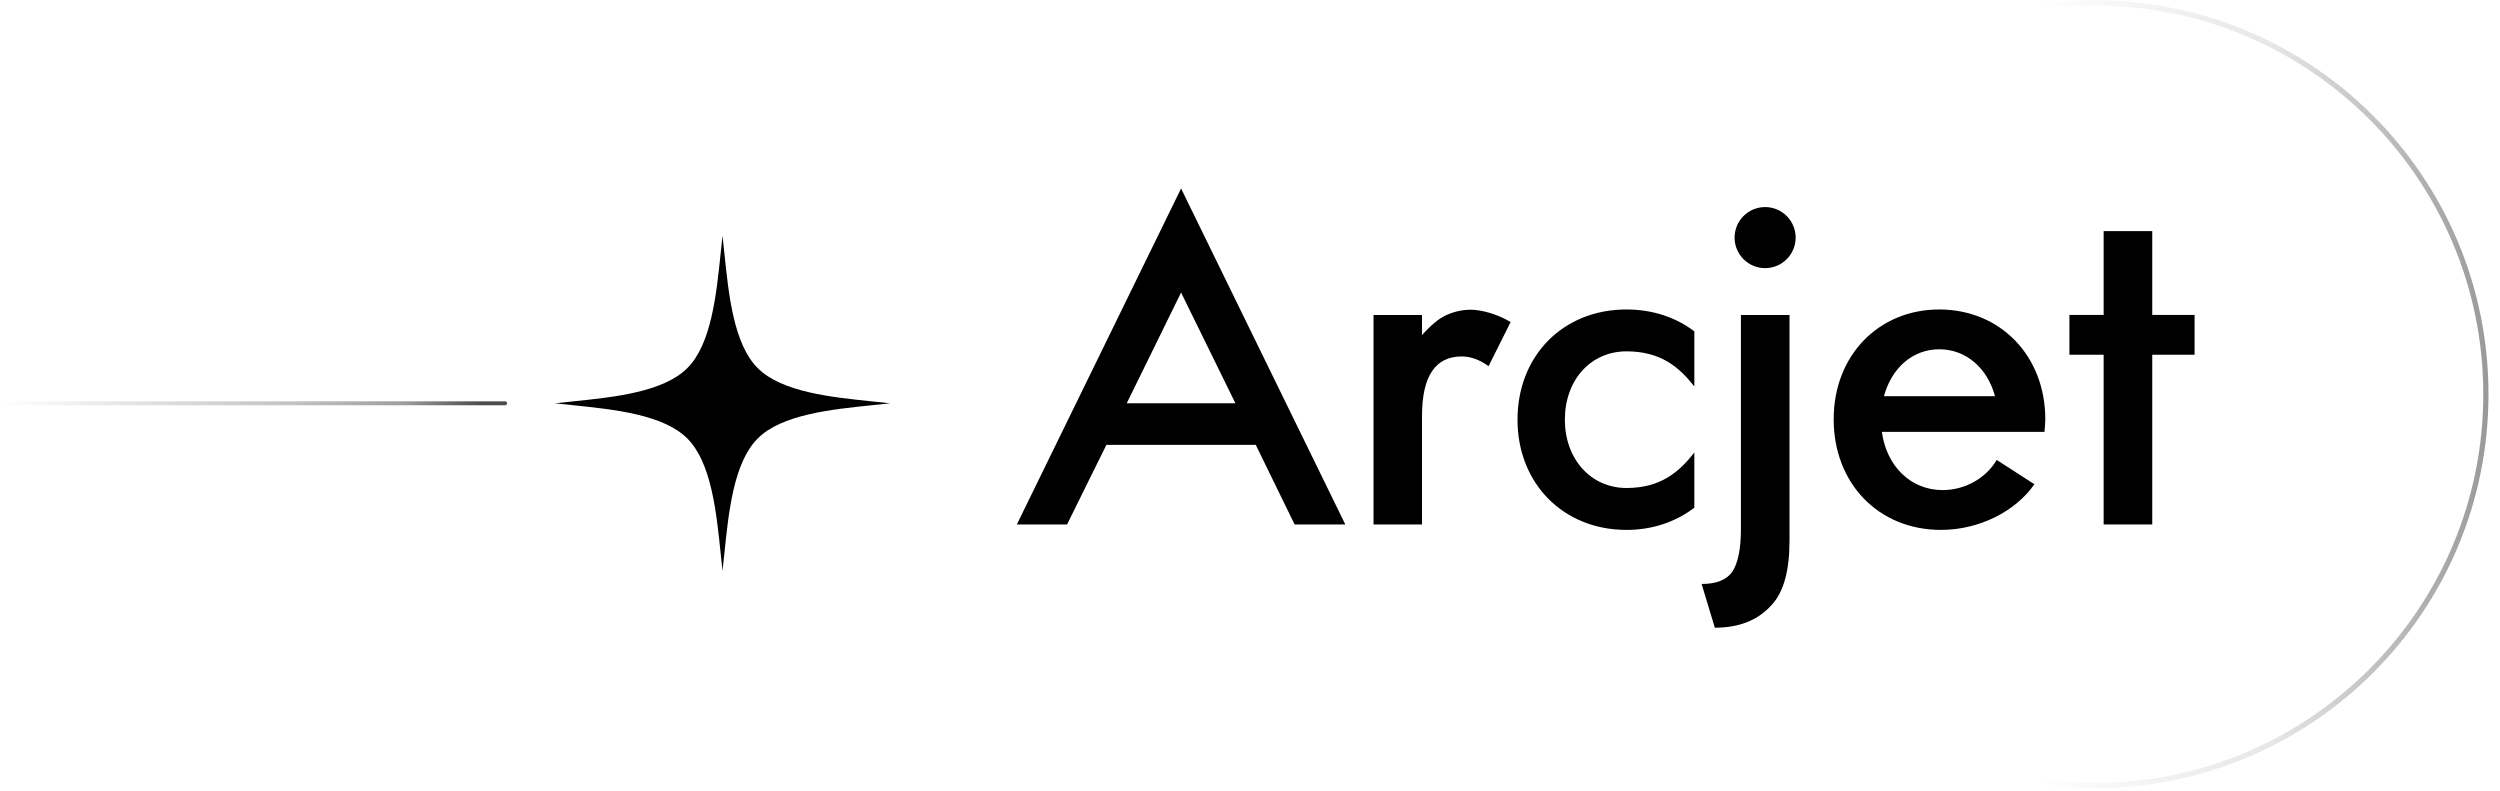
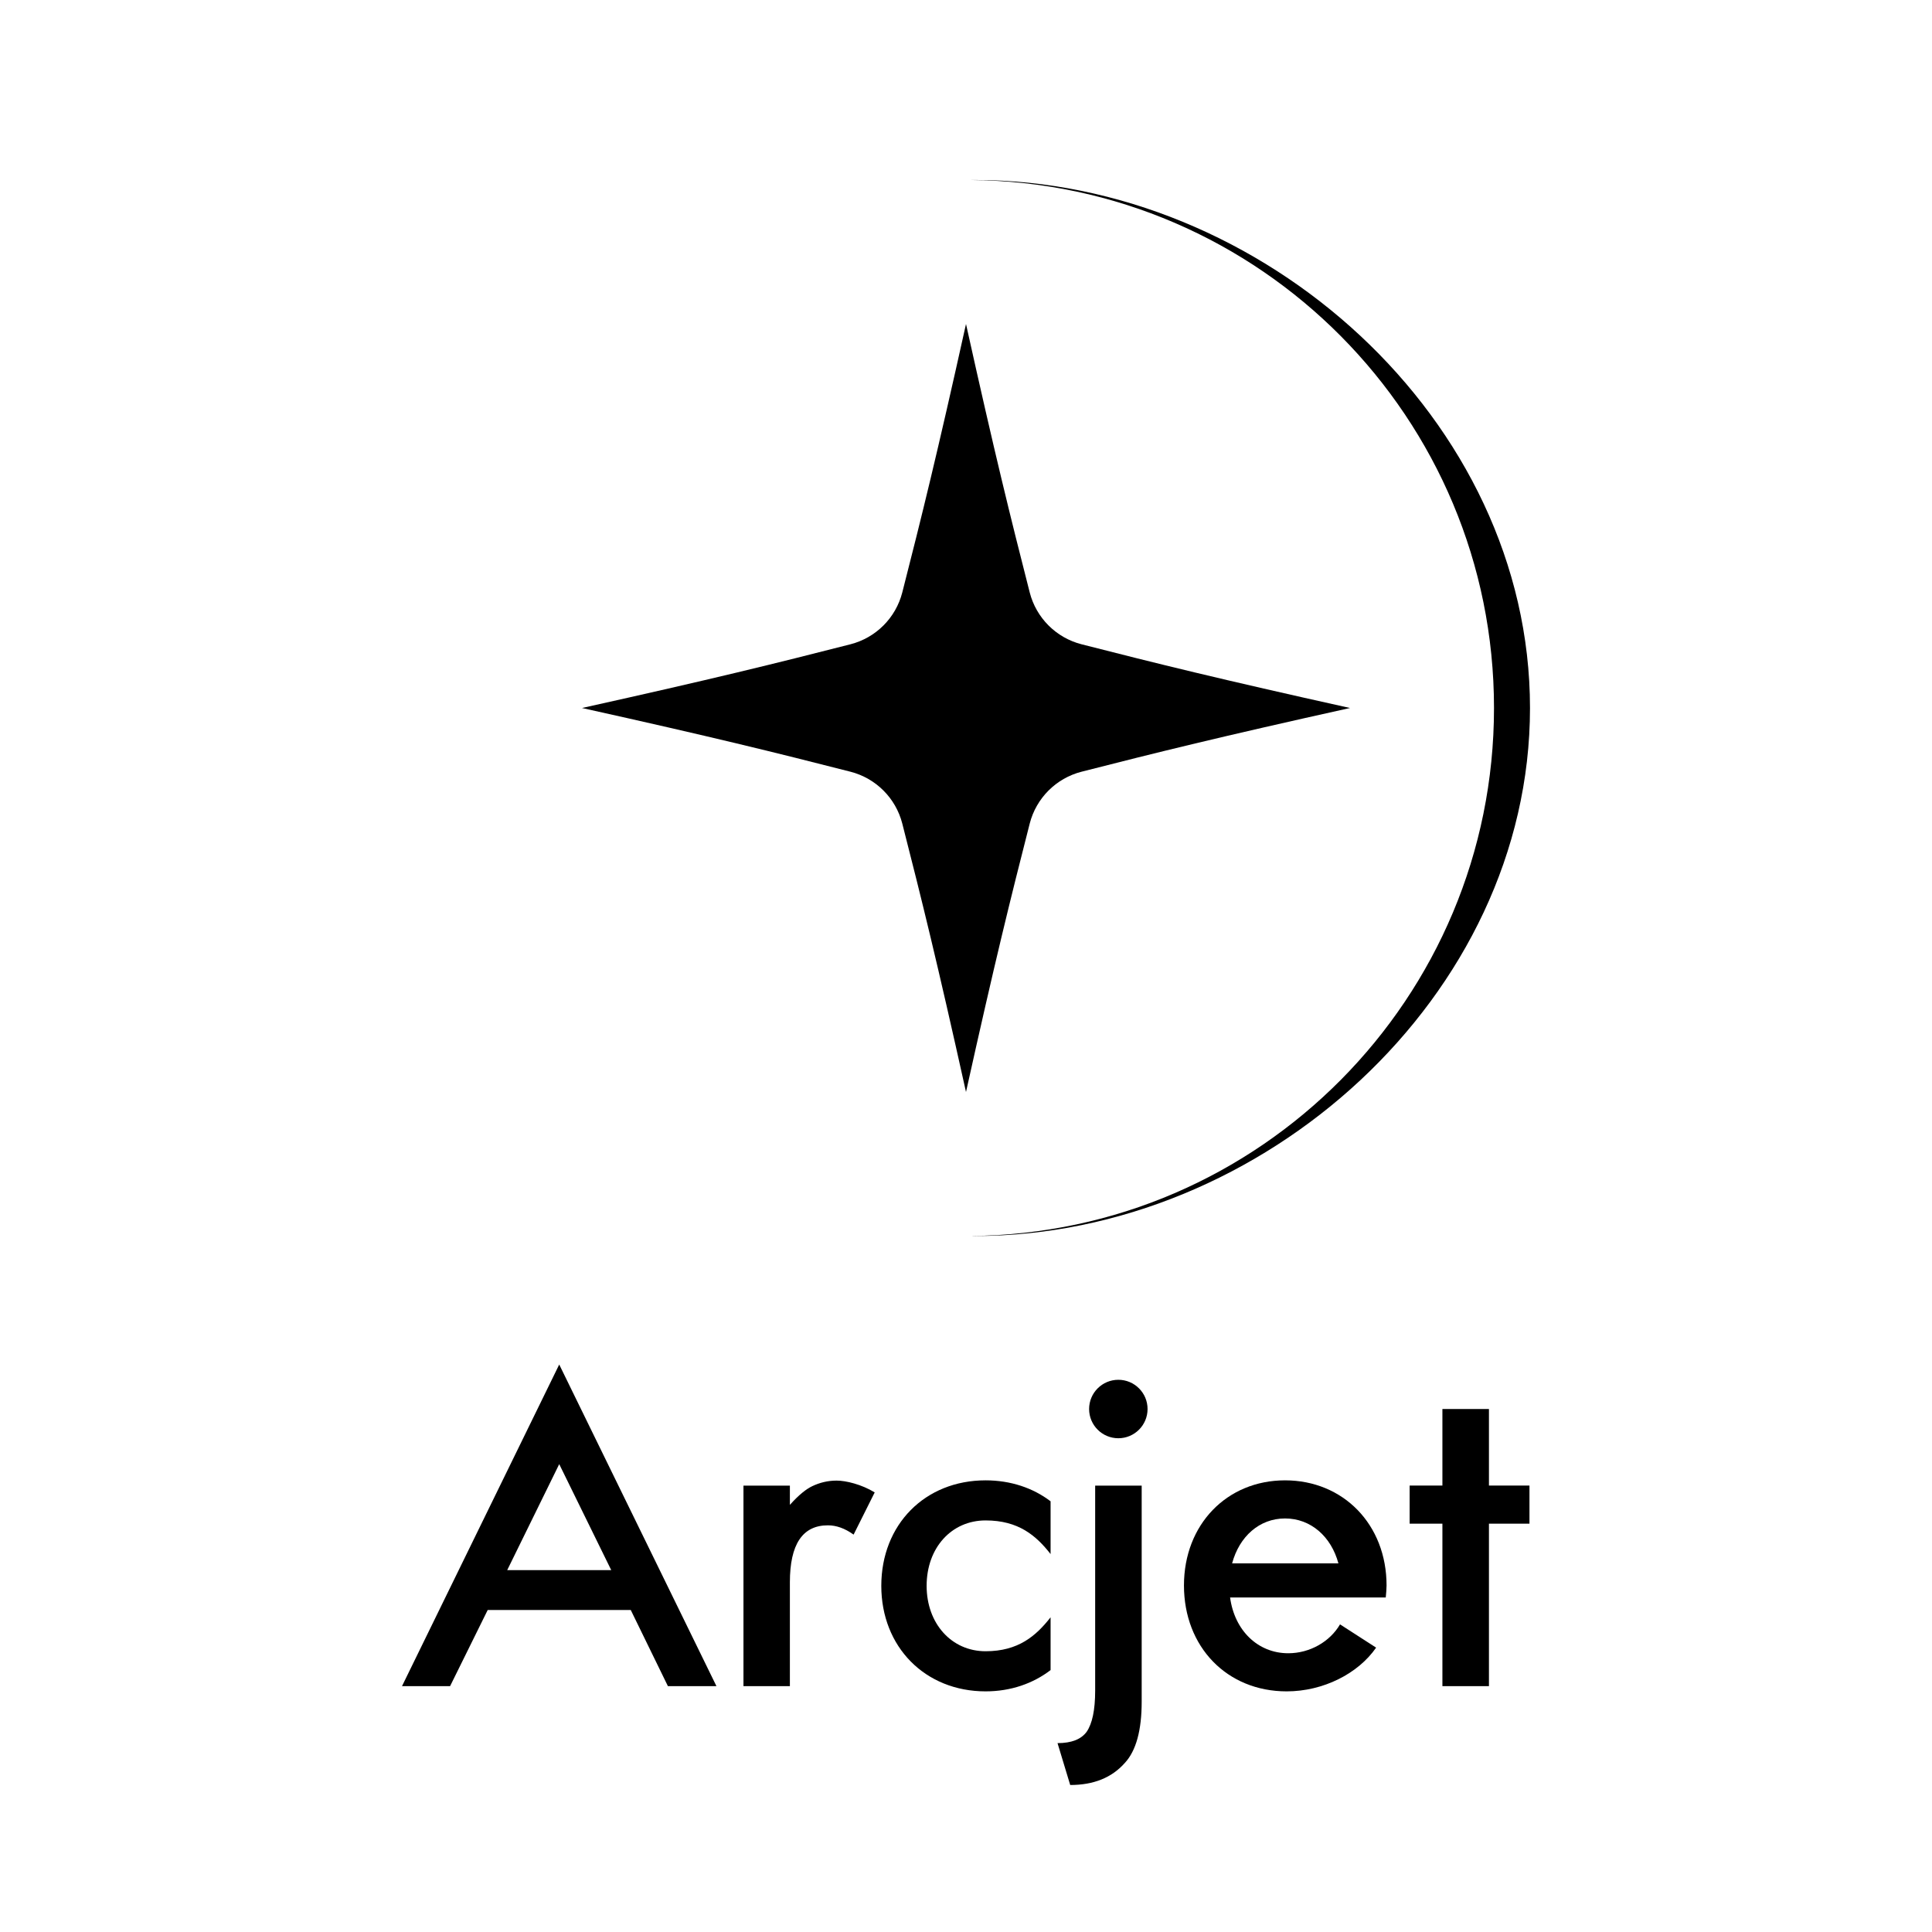
- <svg xmlns="http://www.w3.org/2000/svg" focusable="false" role="img" viewBox="0 0 955 302" class="brand brand-logo-planet-arrival-eclipse MuiSvgIcon-root MuiSvgIcon-sizeMd css-bb2jb1" fill="currentColor" aria-label="Arcjet">
-   <ellipse cx="800.116" cy="150.6" rx="150.488" ry="150.488" fill="currentColor" fill-opacity="0.0" />
-   <clipPath id="planet-clip-path">
-     <ellipse cx="800.116" cy="150.6" rx="150.488" ry="150.488" />
-   </clipPath>
-   <path d="M949.604 150.6C949.604 233.16 882.676 300.088 800.116 300.088C717.556 300.088 650.627 233.16 650.627 150.6C650.627 68.04 717.556 1.111 800.116 1.111C882.676 1.111 949.604 68.04 949.604 150.6Z" vector-effect="non-scaling-stroke" stroke="url(#paint0_linear_83_1643)" stroke-opacity="0.4" stroke-width="2" fill="none" clip-path="url(#planet-clip-path)" />
-   <path d="M0.97 154.059L192.973 154.059" opacity="0.7" vector-effect="non-scaling-stroke" stroke="url(#paint1_linear_83_1643)" stroke-width="1.5" stroke-linecap="round" />
-   <path fill-rule="evenodd" clip-rule="evenodd" d="M218.49 153.371C216.262 153.6 214.088 153.823 212 154.059C214.087 154.296 216.26 154.519 218.487 154.748L218.489 154.748L218.49 154.748C234.55 156.398 253.391 158.333 262.559 167.501C271.726 176.669 273.661 195.506 275.311 211.565C275.541 213.795 275.764 215.971 276.001 218.06C276.238 215.971 276.461 213.795 276.69 211.565C278.34 195.506 280.276 176.669 289.443 167.501C298.611 158.333 317.451 156.398 333.511 154.748C335.739 154.519 337.914 154.296 340.002 154.059C337.914 153.823 335.739 153.6 333.511 153.371C317.451 151.721 298.611 149.785 289.443 140.617C280.276 131.45 278.34 112.613 276.69 96.554C276.461 94.324 276.238 92.148 276.001 90.058C275.764 92.148 275.541 94.324 275.311 96.554C273.661 112.613 271.726 131.45 262.559 140.617C253.391 149.785 234.55 151.721 218.49 153.371H218.49Z" fill="currentColor" />
-   <path d="M741.444 202.422C717.592 202.422 700.463 184.652 700.463 160.16C700.463 135.827 717.592 118.218 740.804 118.218C764.016 118.218 781.305 135.827 781.305 160.16C781.305 161.44 781.145 163.361 780.984 164.962H718.872C720.633 178.089 729.918 187.214 742.084 187.214C750.729 187.214 758.733 182.571 762.735 175.688L777.142 184.973C769.939 195.378 756.012 202.422 741.444 202.422ZM719.673 151.355H762.095C759.213 140.63 751.049 133.426 740.804 133.426C730.558 133.426 722.554 140.63 719.673 151.355Z" fill="currentColor" />
-   <path d="M665.03 202.151V120.318H683.594V206.539C683.594 217.847 681.4 226.116 676.843 231.01C671.611 236.917 664.355 239.786 655.072 239.786L650.01 223.078C655.579 223.078 659.46 221.559 661.654 218.522C663.848 215.315 665.03 209.915 665.03 202.151Z" fill="currentColor" />
-   <path d="M685.938 90.763C685.938 97.204 680.717 102.426 674.275 102.426C667.834 102.426 662.612 97.204 662.612 90.763C662.612 84.321 667.834 79.099 674.275 79.099C680.717 79.099 685.938 84.321 685.938 90.763Z" fill="currentColor" />
-   <path d="M803.591 88.283H822.161V120.299H838.329V135.507H822.161V200.341H803.591V135.507H790.517V120.299H803.591V88.283Z" fill="currentColor" />
-   <path fill-rule="evenodd" clip-rule="evenodd" d="M407.621 200.341L422.635 169.947H479.71L494.541 200.341H513.907L451.171 72L388.435 200.341H407.621ZM430.413 154.051L451.171 111.753L471.929 154.051H430.413Z" fill="currentColor" />
-   <path d="M647.24 147.631C641.43 140.222 634.414 134.215 621.311 134.215C607.704 134.215 597.779 145.112 597.779 160.32C597.779 175.368 607.704 186.413 621.311 186.413C634.414 186.413 641.43 180.267 647.24 172.875V193.932C640.26 199.279 631.37 202.422 621.311 202.422C597.139 202.422 579.69 184.652 579.69 160.32C579.69 135.827 597.139 118.218 621.311 118.218C631.336 118.218 640.272 121.267 647.24 126.582V147.631Z" fill="currentColor" />
-   <path d="M543.211 200.34H524.688V120.339H543.211V128.004C546.779 124.005 549.749 121.668 552.162 120.531C555.018 119.186 558.173 118.318 561.878 118.318C565.582 118.318 571.838 119.833 577.058 123.033L568.638 139.872C565.102 137.346 561.734 136.167 558.366 136.167C548.263 136.167 543.211 143.745 543.211 158.9V200.34Z" fill="currentColor" />
-   <defs>
-     <linearGradient id="paint0_linear_83_1643" x1="950.604" y1="150.6" x2="777.985" y2="150.6" gradientUnits="userSpaceOnUse">
-       <stop stop-color="currentColor" />
-       <stop offset="0.479" stop-color="currentColor" stop-opacity="0.24" />
-       <stop offset="1" stop-color="currentColor" stop-opacity="0" />
-     </linearGradient>
-     <linearGradient id="paint1_linear_83_1643" x1="0.97" y1="154.91" x2="183.639" y2="154.91" gradientUnits="userSpaceOnUse">
-       <stop stop-color="currentColor" stop-opacity="0" />
-       <stop offset="0.615" stop-color="currentColor" stop-opacity="0.344" />
-       <stop offset="0.839" stop-color="currentColor" stop-opacity="0.546" />
-       <stop offset="1" stop-color="currentColor" />
-     </linearGradient>
-   </defs>
+ <svg xmlns="http://www.w3.org/2000/svg" width="322" height="322" viewBox="0 0 322 322" fill="none">
+   <path d="M214.444 281.894C204.481 281.894 197.327 274.472 197.327 264.242C197.327 254.079 204.481 246.724 214.176 246.724C223.872 246.724 231.093 254.079 231.093 264.242C231.093 264.777 231.026 265.579 230.959 266.248H205.016C205.752 271.73 209.63 275.542 214.711 275.542C218.322 275.542 221.665 273.603 223.337 270.727L229.354 274.605C226.345 278.952 220.528 281.894 214.444 281.894ZM205.351 260.564H223.069C221.866 256.084 218.456 253.076 214.176 253.076C209.897 253.076 206.554 256.084 205.351 260.564Z" fill="black" />
+   <path d="M182.527 281.781V247.601H190.281V283.613C190.281 288.336 189.365 291.79 187.462 293.834C185.276 296.301 182.245 297.5 178.368 297.5L176.254 290.521C178.58 290.521 180.201 289.887 181.118 288.618C182.034 287.279 182.527 285.023 182.527 281.781Z" fill="black" />
+   <path d="M191.26 234.836C191.26 237.527 189.079 239.708 186.389 239.708C183.699 239.708 181.518 237.527 181.518 234.836C181.518 232.146 183.699 229.965 186.389 229.965C189.079 229.965 191.26 232.146 191.26 234.836Z" fill="black" />
+   <path d="M240.401 234.835H248.157V247.593H254.911V253.945H248.157V281.024H240.401V253.945H234.941V247.593H240.401V234.835Z" fill="black" />
+   <path fill-rule="evenodd" clip-rule="evenodd" d="M75.014 281.024L81.285 268.33H105.124L111.318 281.024H119.407L93.204 227.419L67 281.024H75.014ZM84.534 261.69L93.204 244.023L101.873 261.69H84.534Z" fill="black" />
+   <path d="M175.097 259.009C172.67 255.914 169.74 253.405 164.267 253.405C158.584 253.405 154.438 257.957 154.438 264.309C154.438 270.594 158.584 275.207 164.267 275.207C169.74 275.207 172.67 272.64 175.097 269.552V278.348C172.182 280.581 168.469 281.894 164.267 281.894C154.171 281.894 146.883 274.472 146.883 264.309C146.883 254.079 154.171 246.724 164.267 246.724C168.454 246.724 172.187 247.997 175.097 250.217V259.009Z" fill="black" />
+   <path d="M131.647 281.024H123.91V247.609H131.647V250.811C133.137 249.141 134.377 248.165 135.385 247.69C136.578 247.128 137.896 246.766 139.443 246.766C140.99 246.766 143.603 247.398 145.784 248.735L142.267 255.768C140.79 254.713 139.383 254.221 137.977 254.221C133.757 254.221 131.647 257.386 131.647 263.716V281.024Z" fill="black" />
+   <path fill-rule="evenodd" clip-rule="evenodd" d="M161.759 205.997C161.993 205.999 162.228 206 162.462 206H162.545C210.458 205.977 255 166.078 255 118C255 69.909 210.433 30 162.503 30C162.255 30 162.007 30.001 161.759 30.003C210.011 30.411 249 69.652 249 118C249 166.348 210.011 205.589 161.759 205.997Z" fill="black" />
+   <path d="M180.264 107.382C192.877 110.605 203.302 113.188 225 118C203.302 122.812 192.877 125.395 180.264 128.618C176.02 129.703 172.702 133.02 171.618 137.264C168.395 149.873 165.811 160.303 161 182C156.189 160.303 153.605 149.873 150.382 137.264C149.298 133.02 145.98 129.703 141.736 128.618C129.123 125.395 118.698 122.812 97 118C118.698 113.188 129.123 110.605 141.736 107.382C145.98 106.297 149.298 102.98 150.382 98.736C153.605 86.127 156.189 75.697 161 54C165.811 75.697 168.395 86.127 171.618 98.736C172.702 102.98 176.02 106.297 180.264 107.382Z" fill="black" />
</svg>
